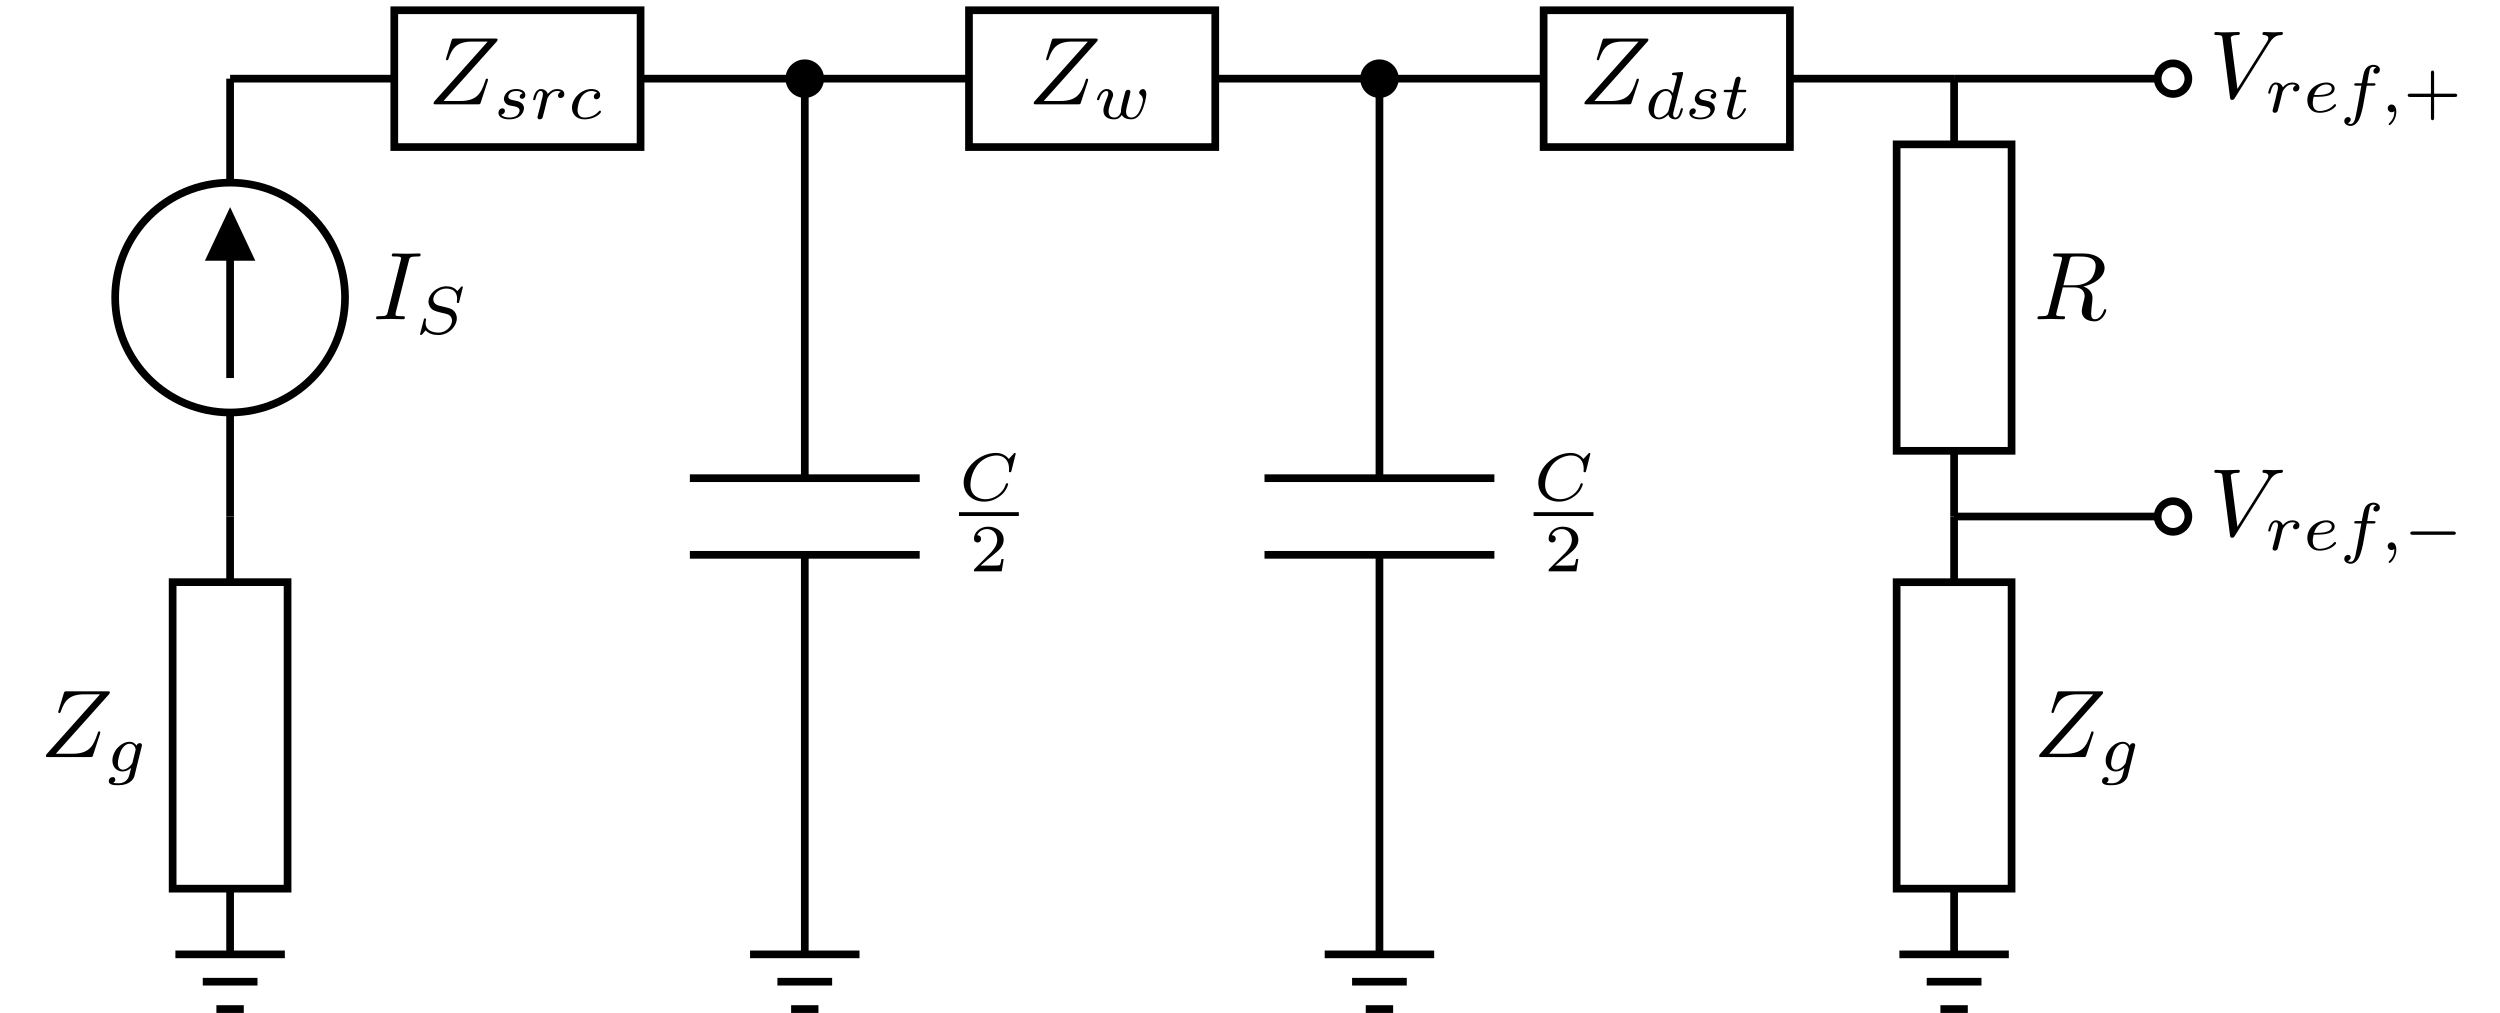
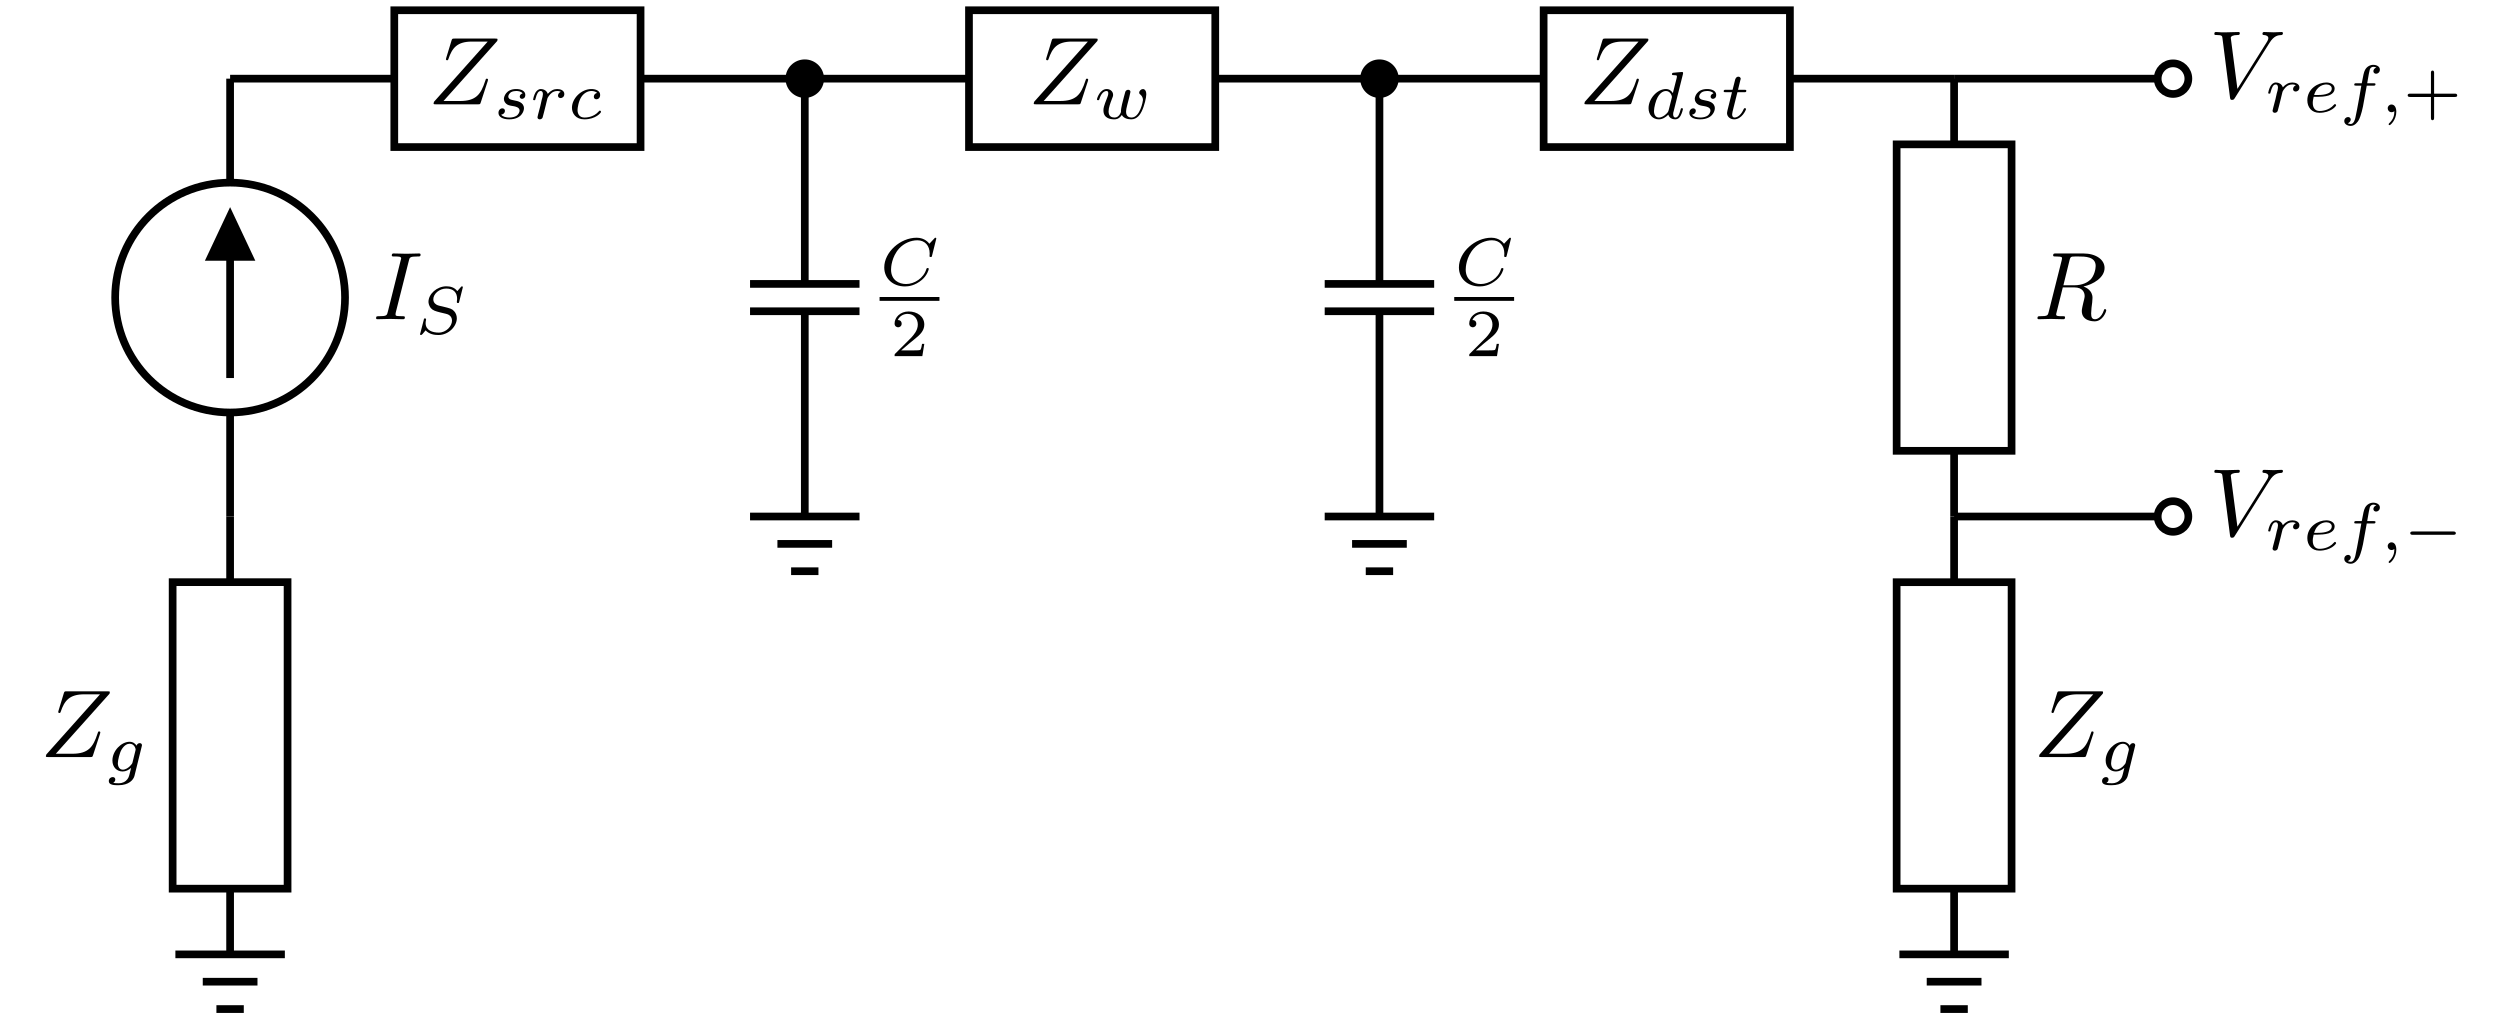
<svg xmlns="http://www.w3.org/2000/svg" xmlns:xlink="http://www.w3.org/1999/xlink" width="258.97pt" height="104.927pt" viewBox="0 0 258.97 104.927">
  <defs>
    <g>
      <g id="glyph-0-0">
        <path d="M 7.172 -6.562 C 7.188 -6.609 7.203 -6.656 7.203 -6.719 C 7.203 -6.812 7.156 -6.812 6.953 -6.812 L 2.75 -6.812 C 2.516 -6.812 2.5 -6.797 2.438 -6.609 L 1.891 -4.812 C 1.875 -4.766 1.859 -4.688 1.859 -4.672 C 1.859 -4.672 1.859 -4.562 1.984 -4.562 C 2.078 -4.562 2.094 -4.641 2.109 -4.672 C 2.5 -5.844 3.016 -6.5 4.562 -6.5 L 6.188 -6.5 L 0.625 -0.266 C 0.625 -0.266 0.578 -0.125 0.578 -0.094 C 0.578 0 0.641 0 0.828 0 L 5.156 0 C 5.406 0 5.406 -0.016 5.469 -0.203 L 6.188 -2.406 C 6.188 -2.438 6.219 -2.516 6.219 -2.547 C 6.219 -2.609 6.188 -2.656 6.094 -2.656 C 6 -2.656 5.984 -2.625 5.922 -2.406 C 5.484 -1.062 5 -0.344 3.312 -0.344 L 1.609 -0.344 Z M 7.172 -6.562 " />
      </g>
      <g id="glyph-0-1">
        <path d="M 3.734 -6.047 C 3.812 -6.406 3.844 -6.5 4.641 -6.5 C 4.875 -6.5 4.953 -6.5 4.953 -6.688 C 4.953 -6.812 4.844 -6.812 4.812 -6.812 C 4.516 -6.812 3.781 -6.781 3.484 -6.781 C 3.188 -6.781 2.469 -6.812 2.156 -6.812 C 2.094 -6.812 1.969 -6.812 1.969 -6.609 C 1.969 -6.5 2.047 -6.5 2.25 -6.5 C 2.656 -6.5 2.938 -6.5 2.938 -6.312 C 2.938 -6.266 2.938 -6.234 2.906 -6.156 L 1.562 -0.781 C 1.469 -0.406 1.453 -0.312 0.656 -0.312 C 0.422 -0.312 0.344 -0.312 0.344 -0.109 C 0.344 0 0.453 0 0.484 0 C 0.781 0 1.5 -0.031 1.797 -0.031 C 2.094 -0.031 2.828 0 3.125 0 C 3.203 0 3.328 0 3.328 -0.188 C 3.328 -0.312 3.25 -0.312 3.031 -0.312 C 2.844 -0.312 2.797 -0.312 2.609 -0.328 C 2.391 -0.344 2.359 -0.391 2.359 -0.5 C 2.359 -0.578 2.375 -0.656 2.391 -0.734 Z M 3.734 -6.047 " />
      </g>
      <g id="glyph-0-2">
        <path d="M 6.266 -5.672 C 6.75 -6.453 7.172 -6.484 7.531 -6.5 C 7.656 -6.516 7.672 -6.672 7.672 -6.688 C 7.672 -6.766 7.609 -6.812 7.531 -6.812 C 7.281 -6.812 6.984 -6.781 6.719 -6.781 C 6.391 -6.781 6.047 -6.812 5.734 -6.812 C 5.672 -6.812 5.547 -6.812 5.547 -6.625 C 5.547 -6.516 5.625 -6.5 5.703 -6.5 C 5.969 -6.484 6.156 -6.375 6.156 -6.172 C 6.156 -6.016 6.016 -5.797 6.016 -5.797 L 2.953 -0.922 L 2.266 -6.203 C 2.266 -6.375 2.5 -6.5 2.953 -6.5 C 3.094 -6.5 3.203 -6.5 3.203 -6.703 C 3.203 -6.781 3.125 -6.812 3.078 -6.812 C 2.672 -6.812 2.25 -6.781 1.828 -6.781 C 1.656 -6.781 1.469 -6.781 1.281 -6.781 C 1.109 -6.781 0.922 -6.812 0.75 -6.812 C 0.672 -6.812 0.562 -6.812 0.562 -6.625 C 0.562 -6.5 0.641 -6.5 0.812 -6.5 C 1.359 -6.5 1.375 -6.406 1.406 -6.156 L 2.188 -0.016 C 2.219 0.188 2.266 0.219 2.391 0.219 C 2.547 0.219 2.594 0.172 2.672 0.047 Z M 6.266 -5.672 " />
      </g>
      <g id="glyph-0-3">
        <path d="M 3.734 -6.125 C 3.797 -6.359 3.828 -6.453 4.016 -6.484 C 4.109 -6.5 4.422 -6.5 4.625 -6.5 C 5.328 -6.5 6.438 -6.5 6.438 -5.516 C 6.438 -5.172 6.281 -4.484 5.891 -4.094 C 5.625 -3.844 5.109 -3.516 4.203 -3.516 L 3.094 -3.516 Z M 5.172 -3.391 C 6.188 -3.609 7.359 -4.312 7.359 -5.312 C 7.359 -6.172 6.469 -6.812 5.156 -6.812 L 2.328 -6.812 C 2.125 -6.812 2.031 -6.812 2.031 -6.609 C 2.031 -6.5 2.125 -6.5 2.312 -6.5 C 2.328 -6.5 2.516 -6.5 2.688 -6.484 C 2.875 -6.453 2.953 -6.453 2.953 -6.312 C 2.953 -6.281 2.953 -6.25 2.922 -6.125 L 1.578 -0.781 C 1.484 -0.391 1.469 -0.312 0.672 -0.312 C 0.5 -0.312 0.406 -0.312 0.406 -0.109 C 0.406 0 0.531 0 0.547 0 C 0.828 0 1.531 -0.031 1.797 -0.031 C 2.078 -0.031 2.797 0 3.078 0 C 3.156 0 3.266 0 3.266 -0.203 C 3.266 -0.312 3.188 -0.312 2.984 -0.312 C 2.625 -0.312 2.344 -0.312 2.344 -0.484 C 2.344 -0.547 2.359 -0.594 2.375 -0.656 L 3.031 -3.297 L 4.219 -3.297 C 5.125 -3.297 5.297 -2.734 5.297 -2.391 C 5.297 -2.25 5.219 -1.938 5.156 -1.703 C 5.094 -1.422 5 -1.062 5 -0.859 C 5 0.219 6.203 0.219 6.328 0.219 C 7.172 0.219 7.531 -0.781 7.531 -0.922 C 7.531 -1.047 7.422 -1.047 7.406 -1.047 C 7.312 -1.047 7.297 -0.984 7.281 -0.906 C 7.031 -0.172 6.594 0 6.375 0 C 6.047 0 5.969 -0.219 5.969 -0.609 C 5.969 -0.922 6.031 -1.422 6.078 -1.75 C 6.094 -1.891 6.109 -2.078 6.109 -2.219 C 6.109 -2.984 5.438 -3.297 5.172 -3.391 Z M 5.172 -3.391 " />
      </g>
      <g id="glyph-1-0">
        <path d="M 3.703 -2.578 C 3.734 -2.672 3.734 -2.703 3.734 -2.719 C 3.734 -2.875 3.609 -2.938 3.5 -2.938 C 3.344 -2.938 3.203 -2.812 3.172 -2.672 C 3.062 -2.859 2.828 -3.078 2.453 -3.078 C 1.594 -3.078 0.672 -2.141 0.672 -1.141 C 0.672 -0.422 1.156 0 1.734 0 C 2.062 0 2.359 -0.156 2.609 -0.375 L 2.453 0.25 C 2.375 0.547 2.328 0.734 2.062 0.969 C 1.75 1.219 1.453 1.219 1.281 1.219 C 0.969 1.219 0.875 1.203 0.75 1.172 C 0.922 1.094 0.969 0.922 0.969 0.828 C 0.969 0.656 0.844 0.578 0.703 0.578 C 0.5 0.578 0.297 0.734 0.297 1 C 0.297 1.422 0.906 1.422 1.297 1.422 C 2.391 1.422 2.844 0.859 2.953 0.469 Z M 2.75 -0.922 C 2.719 -0.828 2.719 -0.812 2.594 -0.672 C 2.359 -0.375 2.016 -0.188 1.75 -0.188 C 1.406 -0.188 1.234 -0.5 1.234 -0.859 C 1.234 -1.156 1.422 -1.938 1.609 -2.25 C 1.891 -2.734 2.219 -2.875 2.453 -2.875 C 2.953 -2.875 3.078 -2.359 3.078 -2.281 C 3.078 -2.266 3.078 -2.266 3.062 -2.188 Z M 2.75 -0.922 " />
      </g>
      <g id="glyph-1-1">
        <path d="M 4.953 -4.812 C 4.953 -4.844 4.922 -4.906 4.859 -4.906 C 4.812 -4.906 4.812 -4.891 4.719 -4.797 L 4.375 -4.406 C 4.109 -4.781 3.672 -4.906 3.25 -4.906 C 2.266 -4.906 1.391 -4.109 1.391 -3.297 C 1.391 -3.203 1.422 -2.922 1.625 -2.656 C 1.859 -2.391 2.125 -2.328 2.594 -2.203 C 2.734 -2.172 3.078 -2.094 3.188 -2.062 C 3.406 -2.016 3.828 -1.859 3.828 -1.344 C 3.828 -0.781 3.234 -0.109 2.453 -0.109 C 1.828 -0.109 1.094 -0.328 1.094 -1.094 C 1.094 -1.172 1.109 -1.328 1.141 -1.453 C 1.141 -1.484 1.141 -1.484 1.141 -1.484 C 1.141 -1.578 1.062 -1.578 1.031 -1.578 C 0.938 -1.578 0.922 -1.562 0.906 -1.438 L 0.547 -0.047 C 0.531 -0.016 0.516 0.016 0.516 0.062 C 0.516 0.094 0.547 0.141 0.625 0.141 C 0.656 0.141 0.672 0.125 0.766 0.047 C 0.844 -0.047 1.016 -0.266 1.094 -0.344 C 1.469 0.062 2 0.141 2.422 0.141 C 3.484 0.141 4.328 -0.766 4.328 -1.594 C 4.328 -1.891 4.203 -2.172 4.047 -2.328 C 3.812 -2.578 3.703 -2.609 2.797 -2.828 C 2.656 -2.859 2.422 -2.906 2.359 -2.938 C 2.188 -3 1.891 -3.172 1.891 -3.562 C 1.891 -4.125 2.516 -4.672 3.234 -4.672 C 4 -4.672 4.359 -4.25 4.359 -3.594 C 4.359 -3.5 4.328 -3.344 4.328 -3.281 C 4.328 -3.172 4.406 -3.172 4.453 -3.172 C 4.547 -3.172 4.562 -3.219 4.578 -3.328 Z M 4.953 -4.812 " />
      </g>
      <g id="glyph-1-2">
        <path d="M 3 -2.625 C 2.828 -2.578 2.703 -2.438 2.703 -2.297 C 2.703 -2.125 2.844 -2.062 2.938 -2.062 C 3.016 -2.062 3.281 -2.109 3.281 -2.469 C 3.281 -2.922 2.781 -3.078 2.344 -3.078 C 1.266 -3.078 1.062 -2.266 1.062 -2.062 C 1.062 -1.797 1.219 -1.625 1.312 -1.547 C 1.484 -1.406 1.609 -1.375 2.094 -1.297 C 2.25 -1.266 2.688 -1.188 2.688 -0.844 C 2.688 -0.719 2.609 -0.453 2.328 -0.281 C 2.047 -0.125 1.703 -0.125 1.625 -0.125 C 1.344 -0.125 0.953 -0.188 0.781 -0.422 C 1.016 -0.453 1.172 -0.625 1.172 -0.812 C 1.172 -0.984 1.047 -1.078 0.906 -1.078 C 0.703 -1.078 0.5 -0.906 0.5 -0.609 C 0.5 -0.188 0.938 0.062 1.609 0.062 C 2.906 0.062 3.141 -0.812 3.141 -1.078 C 3.141 -1.719 2.438 -1.844 2.172 -1.891 C 2.109 -1.906 1.938 -1.938 1.891 -1.953 C 1.641 -2 1.516 -2.141 1.516 -2.297 C 1.516 -2.453 1.641 -2.641 1.797 -2.75 C 1.984 -2.859 2.219 -2.875 2.344 -2.875 C 2.484 -2.875 2.844 -2.859 3 -2.625 Z M 3 -2.625 " />
      </g>
      <g id="glyph-1-3">
        <path d="M 1.641 -1.406 C 1.641 -1.453 1.812 -2.078 1.812 -2.109 C 1.828 -2.172 2.031 -2.516 2.266 -2.688 C 2.328 -2.734 2.516 -2.875 2.828 -2.875 C 2.891 -2.875 3.062 -2.875 3.203 -2.781 C 2.984 -2.719 2.906 -2.516 2.906 -2.391 C 2.906 -2.25 3.016 -2.141 3.172 -2.141 C 3.344 -2.141 3.562 -2.266 3.562 -2.562 C 3.562 -2.922 3.188 -3.078 2.828 -3.078 C 2.469 -3.078 2.156 -2.922 1.844 -2.578 C 1.719 -3 1.297 -3.078 1.125 -3.078 C 0.875 -3.078 0.703 -2.906 0.578 -2.719 C 0.422 -2.453 0.328 -2.047 0.328 -2 C 0.328 -1.922 0.422 -1.922 0.453 -1.922 C 0.547 -1.922 0.547 -1.938 0.594 -2.125 C 0.703 -2.547 0.844 -2.875 1.109 -2.875 C 1.297 -2.875 1.344 -2.719 1.344 -2.531 C 1.344 -2.406 1.281 -2.141 1.219 -1.953 C 1.172 -1.766 1.109 -1.484 1.078 -1.328 L 0.844 -0.438 C 0.828 -0.344 0.781 -0.172 0.781 -0.156 C 0.781 0 0.906 0.062 1.016 0.062 C 1.125 0.062 1.266 0 1.312 -0.125 C 1.328 -0.172 1.406 -0.484 1.453 -0.656 Z M 1.641 -1.406 " />
      </g>
      <g id="glyph-1-4">
        <path d="M 3.047 -2.672 C 2.797 -2.625 2.703 -2.438 2.703 -2.281 C 2.703 -2.094 2.844 -2.016 2.969 -2.016 C 3.125 -2.016 3.359 -2.125 3.359 -2.469 C 3.359 -2.938 2.828 -3.078 2.453 -3.078 C 1.406 -3.078 0.438 -2.109 0.438 -1.141 C 0.438 -0.547 0.844 0.062 1.719 0.062 C 2.906 0.062 3.453 -0.625 3.453 -0.719 C 3.453 -0.766 3.391 -0.844 3.328 -0.844 C 3.297 -0.844 3.281 -0.828 3.219 -0.766 C 2.672 -0.125 1.859 -0.125 1.734 -0.125 C 1.234 -0.125 1.016 -0.469 1.016 -0.906 C 1.016 -1.094 1.109 -1.859 1.469 -2.344 C 1.734 -2.688 2.094 -2.875 2.453 -2.875 C 2.547 -2.875 2.875 -2.859 3.047 -2.672 Z M 3.047 -2.672 " />
      </g>
      <g id="glyph-1-5">
        <path d="M 5.875 -4.812 C 5.875 -4.844 5.859 -4.906 5.781 -4.906 C 5.734 -4.906 5.719 -4.891 5.656 -4.812 L 5.156 -4.281 C 5.094 -4.359 4.703 -4.906 3.844 -4.906 C 2.141 -4.906 0.484 -3.406 0.484 -1.828 C 0.484 -0.688 1.375 0.141 2.625 0.141 C 3 0.141 3.672 0.062 4.391 -0.547 C 4.938 -1.016 5.094 -1.609 5.094 -1.672 C 5.094 -1.766 5.016 -1.766 4.969 -1.766 C 4.891 -1.766 4.875 -1.734 4.844 -1.656 C 4.562 -0.703 3.594 -0.109 2.75 -0.109 C 2 -0.109 1.188 -0.516 1.188 -1.609 C 1.188 -1.812 1.234 -2.906 2.031 -3.797 C 2.516 -4.328 3.25 -4.641 3.906 -4.641 C 4.719 -4.641 5.188 -4.062 5.188 -3.281 C 5.188 -3.094 5.172 -3.031 5.172 -3 C 5.172 -2.906 5.266 -2.906 5.297 -2.906 C 5.406 -2.906 5.406 -2.922 5.438 -3.062 Z M 5.875 -4.812 " />
      </g>
      <g id="glyph-1-6">
        <path d="M 3.672 -2.219 C 3.719 -2.406 3.797 -2.75 3.797 -2.781 C 3.797 -2.922 3.688 -3 3.562 -3 C 3.438 -3 3.312 -2.922 3.266 -2.797 C 3.25 -2.75 3.172 -2.453 3.125 -2.281 C 3.031 -1.875 3.031 -1.875 2.922 -1.484 C 2.844 -1.094 2.828 -1.031 2.812 -0.844 C 2.844 -0.703 2.781 -0.562 2.625 -0.359 C 2.531 -0.25 2.391 -0.125 2.156 -0.125 C 1.875 -0.125 1.531 -0.219 1.531 -0.766 C 1.531 -1.125 1.719 -1.641 1.859 -2 C 1.984 -2.297 2 -2.359 2 -2.484 C 2 -2.812 1.719 -3.078 1.344 -3.078 C 0.641 -3.078 0.328 -2.125 0.328 -2 C 0.328 -1.922 0.422 -1.922 0.453 -1.922 C 0.547 -1.922 0.547 -1.953 0.578 -2.031 C 0.75 -2.609 1.047 -2.875 1.328 -2.875 C 1.438 -2.875 1.5 -2.797 1.5 -2.641 C 1.5 -2.469 1.438 -2.328 1.406 -2.234 C 1 -1.219 1 -1.078 1 -0.859 C 1 -0.031 1.75 0.062 2.125 0.062 C 2.266 0.062 2.594 0.062 2.906 -0.391 C 3.078 -0.078 3.453 0.062 3.875 0.062 C 4.5 0.062 4.812 -0.469 4.953 -0.75 C 5.25 -1.344 5.438 -2.203 5.438 -2.531 C 5.438 -3.047 5.141 -3.078 5.094 -3.078 C 4.906 -3.078 4.703 -2.891 4.703 -2.703 C 4.703 -2.594 4.781 -2.531 4.828 -2.5 C 5 -2.359 5.094 -2.156 5.094 -1.938 C 5.094 -1.844 4.797 -0.125 3.906 -0.125 C 3.344 -0.125 3.344 -0.625 3.344 -0.75 C 3.344 -0.938 3.375 -1.047 3.469 -1.438 Z M 3.672 -2.219 " />
      </g>
      <g id="glyph-1-7">
        <path d="M 3.984 -4.625 C 3.984 -4.641 4 -4.734 4 -4.734 C 4 -4.781 3.984 -4.844 3.891 -4.844 C 3.75 -4.844 3.172 -4.781 3 -4.766 C 2.953 -4.766 2.844 -4.75 2.844 -4.609 C 2.844 -4.516 2.953 -4.516 3.031 -4.516 C 3.359 -4.516 3.359 -4.453 3.359 -4.406 C 3.359 -4.359 3.359 -4.312 3.344 -4.25 L 2.938 -2.656 C 2.797 -2.891 2.562 -3.078 2.219 -3.078 C 1.328 -3.078 0.422 -2.094 0.422 -1.094 C 0.422 -0.406 0.875 0.062 1.484 0.062 C 1.859 0.062 2.188 -0.141 2.469 -0.422 C 2.594 0 3 0.062 3.188 0.062 C 3.438 0.062 3.609 -0.078 3.734 -0.297 C 3.891 -0.578 3.984 -0.969 3.984 -1 C 3.984 -1.094 3.891 -1.094 3.875 -1.094 C 3.766 -1.094 3.766 -1.062 3.719 -0.875 C 3.625 -0.531 3.5 -0.125 3.203 -0.125 C 3.031 -0.125 2.969 -0.281 2.969 -0.469 C 2.969 -0.594 2.984 -0.656 3.016 -0.75 Z M 2.5 -0.875 C 2.453 -0.672 2.297 -0.531 2.141 -0.406 C 2.078 -0.344 1.797 -0.125 1.5 -0.125 C 1.234 -0.125 0.984 -0.312 0.984 -0.797 C 0.984 -1.172 1.188 -1.938 1.359 -2.219 C 1.672 -2.781 2.031 -2.875 2.219 -2.875 C 2.703 -2.875 2.844 -2.344 2.844 -2.266 C 2.844 -2.25 2.828 -2.188 2.828 -2.172 Z M 2.5 -0.875 " />
      </g>
      <g id="glyph-1-8">
        <path d="M 1.719 -2.75 L 2.422 -2.75 C 2.562 -2.75 2.641 -2.75 2.641 -2.906 C 2.641 -3 2.562 -3 2.438 -3 L 1.781 -3 L 2.031 -4.031 C 2.047 -4.062 2.062 -4.109 2.062 -4.125 C 2.062 -4.266 1.953 -4.359 1.812 -4.359 C 1.641 -4.359 1.547 -4.234 1.484 -4.062 C 1.438 -3.875 1.531 -4.219 1.219 -3 L 0.516 -3 C 0.391 -3 0.297 -3 0.297 -2.844 C 0.297 -2.75 0.375 -2.75 0.5 -2.75 L 1.156 -2.75 L 0.75 -1.109 C 0.703 -0.938 0.641 -0.688 0.641 -0.594 C 0.641 -0.188 1 0.062 1.391 0.062 C 2.172 0.062 2.609 -0.906 2.609 -1 C 2.609 -1.094 2.516 -1.094 2.5 -1.094 C 2.406 -1.094 2.406 -1.078 2.344 -0.953 C 2.156 -0.516 1.797 -0.125 1.422 -0.125 C 1.266 -0.125 1.172 -0.219 1.172 -0.469 C 1.172 -0.531 1.203 -0.688 1.219 -0.75 Z M 1.719 -2.75 " />
      </g>
      <g id="glyph-1-9">
        <path d="M 1.562 -1.594 C 1.75 -1.594 2.312 -1.609 2.688 -1.734 C 3.203 -1.922 3.297 -2.25 3.297 -2.453 C 3.297 -2.844 2.906 -3.078 2.438 -3.078 C 1.594 -3.078 0.469 -2.438 0.469 -1.234 C 0.469 -0.531 0.906 0.062 1.719 0.062 C 2.906 0.062 3.453 -0.625 3.453 -0.719 C 3.453 -0.766 3.391 -0.844 3.328 -0.844 C 3.297 -0.844 3.281 -0.828 3.219 -0.766 C 2.672 -0.125 1.859 -0.125 1.734 -0.125 C 1.312 -0.125 1.031 -0.406 1.031 -0.969 C 1.031 -1.062 1.031 -1.203 1.125 -1.594 Z M 1.172 -1.781 C 1.469 -2.797 2.234 -2.875 2.438 -2.875 C 2.734 -2.875 3 -2.719 3 -2.453 C 3 -1.781 1.812 -1.781 1.516 -1.781 Z M 1.172 -1.781 " />
      </g>
      <g id="glyph-1-10">
        <path d="M 2.844 -2.75 L 3.516 -2.75 C 3.656 -2.75 3.75 -2.75 3.75 -2.906 C 3.75 -3 3.656 -3 3.531 -3 L 2.891 -3 C 3.047 -3.891 3.094 -4.203 3.156 -4.406 C 3.188 -4.562 3.344 -4.703 3.516 -4.703 C 3.516 -4.703 3.703 -4.703 3.844 -4.625 C 3.547 -4.531 3.531 -4.281 3.531 -4.25 C 3.531 -4.094 3.656 -3.984 3.812 -3.984 C 4 -3.984 4.203 -4.141 4.203 -4.406 C 4.203 -4.734 3.875 -4.906 3.516 -4.906 C 3.203 -4.906 2.859 -4.734 2.672 -4.391 C 2.531 -4.125 2.484 -3.812 2.328 -3 L 1.781 -3 C 1.641 -3 1.547 -3 1.547 -2.844 C 1.547 -2.75 1.641 -2.75 1.766 -2.75 L 2.281 -2.75 C 2.281 -2.703 1.844 -0.203 1.672 0.547 C 1.641 0.703 1.516 1.219 1.188 1.219 C 1.172 1.219 1.016 1.219 0.875 1.141 C 1.156 1.047 1.188 0.797 1.188 0.766 C 1.188 0.609 1.062 0.5 0.906 0.5 C 0.719 0.5 0.516 0.656 0.516 0.922 C 0.516 1.234 0.844 1.422 1.188 1.422 C 1.625 1.422 1.938 0.969 2.016 0.812 C 2.266 0.344 2.438 -0.516 2.453 -0.594 Z M 2.844 -2.75 " />
      </g>
      <g id="glyph-1-11">
        <path d="M 1.469 -0.109 C 1.469 0.266 1.406 0.719 0.922 1.156 C 0.906 1.188 0.875 1.219 0.875 1.25 C 0.875 1.297 0.938 1.344 0.969 1.344 C 1.078 1.344 1.672 0.781 1.672 -0.047 C 1.672 -0.469 1.5 -0.797 1.172 -0.797 C 0.953 -0.797 0.781 -0.625 0.781 -0.406 C 0.781 -0.188 0.938 0 1.188 0 C 1.359 0 1.469 -0.109 1.469 -0.109 Z M 1.469 -0.109 " />
      </g>
      <g id="glyph-2-0">
        <path d="M 3.516 -1.266 L 3.281 -1.266 C 3.266 -1.109 3.188 -0.703 3.094 -0.641 C 3.047 -0.594 2.516 -0.594 2.406 -0.594 L 1.125 -0.594 C 1.859 -1.234 2.109 -1.438 2.516 -1.766 C 3.031 -2.172 3.516 -2.609 3.516 -3.266 C 3.516 -4.109 2.781 -4.625 1.891 -4.625 C 1.031 -4.625 0.438 -4.016 0.438 -3.375 C 0.438 -3.031 0.734 -2.984 0.812 -2.984 C 0.969 -2.984 1.172 -3.109 1.172 -3.359 C 1.172 -3.484 1.125 -3.734 0.766 -3.734 C 0.984 -4.219 1.453 -4.375 1.781 -4.375 C 2.484 -4.375 2.844 -3.828 2.844 -3.266 C 2.844 -2.656 2.406 -2.188 2.188 -1.938 L 0.516 -0.266 C 0.438 -0.203 0.438 -0.188 0.438 0 L 3.312 0 Z M 3.516 -1.266 " />
      </g>
      <g id="glyph-2-1">
        <path d="M 3.219 -1.578 L 5.359 -1.578 C 5.453 -1.578 5.609 -1.578 5.609 -1.734 C 5.609 -1.922 5.453 -1.922 5.359 -1.922 L 3.219 -1.922 L 3.219 -4.062 C 3.219 -4.141 3.219 -4.312 3.062 -4.312 C 2.891 -4.312 2.891 -4.156 2.891 -4.062 L 2.891 -1.922 L 0.75 -1.922 C 0.656 -1.922 0.484 -1.922 0.484 -1.75 C 0.484 -1.578 0.641 -1.578 0.75 -1.578 L 2.891 -1.578 L 2.891 0.562 C 2.891 0.656 2.891 0.828 3.047 0.828 C 3.219 0.828 3.219 0.656 3.219 0.562 Z M 3.219 -1.578 " />
      </g>
      <g id="glyph-3-0">
        <path d="M 5.188 -1.578 C 5.297 -1.578 5.469 -1.578 5.469 -1.734 C 5.469 -1.922 5.297 -1.922 5.188 -1.922 L 1.031 -1.922 C 0.922 -1.922 0.75 -1.922 0.75 -1.75 C 0.75 -1.578 0.906 -1.578 1.031 -1.578 Z M 5.188 -1.578 " />
      </g>
    </g>
    <clipPath id="clip-0">
      <path clip-rule="nonzero" d="M 17 98 L 30 98 L 30 104.926 L 17 104.926 Z M 17 98 " />
    </clipPath>
    <clipPath id="clip-1">
-       <path clip-rule="nonzero" d="M 77 98 L 90 98 L 90 104.926 L 77 104.926 Z M 77 98 " />
-     </clipPath>
-     <clipPath id="clip-2">
-       <path clip-rule="nonzero" d="M 136 98 L 149 98 L 149 104.926 L 136 104.926 Z M 136 98 " />
-     </clipPath>
-     <clipPath id="clip-3">
      <path clip-rule="nonzero" d="M 196 98 L 209 98 L 209 104.926 L 196 104.926 Z M 196 98 " />
    </clipPath>
  </defs>
  <g clip-path="url(#clip-0)">
    <path fill="none" stroke-width="0.797" stroke-linecap="butt" stroke-linejoin="miter" stroke="rgb(0%, 0%, 0%)" stroke-opacity="1" stroke-miterlimit="10" d="M -5.669 -0.001 L -0.001 -0.001 M -0.001 -0.001 L 5.671 -0.001 M -2.833 -2.833 L -0.001 -2.833 M -0.001 -2.833 L 2.835 -2.833 M -1.419 -5.669 L -0.001 -5.669 M -0.001 -5.669 L 1.417 -5.669 " transform="matrix(1, 0, 0, -1, 23.837, 98.858)" />
  </g>
  <path fill="none" stroke-width="0.797" stroke-linecap="butt" stroke-linejoin="miter" stroke="rgb(0%, 0%, 0%)" stroke-opacity="1" stroke-miterlimit="10" d="M -0.001 -0.001 L -0.001 6.803 M -0.001 38.553 L -0.001 45.354 " transform="matrix(1, 0, 0, -1, 23.837, 98.858)" />
  <path fill="none" stroke-width="0.797" stroke-linecap="butt" stroke-linejoin="miter" stroke="rgb(0%, 0%, 0%)" stroke-opacity="1" stroke-miterlimit="10" d="M 5.952 38.553 L 5.952 6.803 L -5.954 6.803 L -5.954 38.553 Z M 5.952 38.553 " transform="matrix(1, 0, 0, -1, 23.837, 98.858)" />
  <g fill="rgb(0%, 0%, 0%)" fill-opacity="1">
    <use xlink:href="#glyph-0-0" x="4.172" y="78.423" />
  </g>
  <g fill="rgb(0%, 0%, 0%)" fill-opacity="1">
    <use xlink:href="#glyph-1-0" x="10.973" y="79.917" />
  </g>
  <path fill="none" stroke-width="0.797" stroke-linecap="butt" stroke-linejoin="miter" stroke="rgb(0%, 0%, 0%)" stroke-opacity="1" stroke-miterlimit="10" d="M -0.001 45.354 L -0.001 56.128 M -0.001 79.94 L -0.001 90.71 " transform="matrix(1, 0, 0, -1, 23.837, 98.858)" />
  <path fill="none" stroke-width="0.797" stroke-linecap="butt" stroke-linejoin="miter" stroke="rgb(0%, 0%, 0%)" stroke-opacity="1" stroke-miterlimit="10" d="M -11.907 68.034 C -11.907 61.456 -6.575 56.128 -0.001 56.128 C 6.577 56.128 11.905 61.456 11.905 68.034 C 11.905 74.608 6.577 79.94 -0.001 79.94 C -6.575 79.94 -11.907 74.608 -11.907 68.034 Z M -11.907 68.034 " transform="matrix(1, 0, 0, -1, 23.837, 98.858)" />
  <path fill="none" stroke-width="0.797" stroke-linecap="butt" stroke-linejoin="miter" stroke="rgb(0%, 0%, 0%)" stroke-opacity="1" stroke-miterlimit="10" d="M -0.001 59.698 L -0.001 76.366 " transform="matrix(1, 0, 0, -1, 23.837, 98.858)" />
  <path fill-rule="nonzero" fill="rgb(0%, 0%, 0%)" fill-opacity="1" stroke-width="0.797" stroke-linecap="butt" stroke-linejoin="miter" stroke="rgb(0%, 0%, 0%)" stroke-opacity="1" stroke-miterlimit="10" d="M -0.001 72.249 L 1.983 72.249 L -0.001 76.467 L -1.985 72.249 Z M -0.001 72.249 " transform="matrix(1, 0, 0, -1, 23.837, 98.858)" />
  <g fill="rgb(0%, 0%, 0%)" fill-opacity="1">
    <use xlink:href="#glyph-0-1" x="38.614" y="33.068" />
  </g>
  <g fill="rgb(0%, 0%, 0%)" fill-opacity="1">
    <use xlink:href="#glyph-1-1" x="42.994" y="34.563" />
  </g>
  <path fill="none" stroke-width="0.797" stroke-linecap="butt" stroke-linejoin="miter" stroke="rgb(0%, 0%, 0%)" stroke-opacity="1" stroke-miterlimit="10" d="M -0.001 90.71 L 17.007 90.71 L 17.007 97.796 L 42.518 97.796 L 42.518 83.624 L 17.007 83.624 L 17.007 90.71 M 42.518 90.71 L 59.53 90.71 " transform="matrix(1, 0, 0, -1, 23.837, 98.858)" />
  <g fill="rgb(0%, 0%, 0%)" fill-opacity="1">
    <use xlink:href="#glyph-0-0" x="44.334" y="10.807" />
  </g>
  <g fill="rgb(0%, 0%, 0%)" fill-opacity="1">
    <use xlink:href="#glyph-1-2" x="51.135" y="12.301" />
    <use xlink:href="#glyph-1-3" x="54.895" y="12.301" />
  </g>
  <g fill="rgb(0%, 0%, 0%)" fill-opacity="1">
    <use xlink:href="#glyph-1-4" x="58.81" y="12.301" />
  </g>
  <path fill-rule="nonzero" fill="rgb(0%, 0%, 0%)" fill-opacity="1" d="M 85.359 8.148 C 85.359 7.047 84.465 6.156 83.367 6.156 C 82.266 6.156 81.371 7.047 81.371 8.148 C 81.371 9.25 82.266 10.141 83.367 10.141 C 84.465 10.141 85.359 9.25 85.359 8.148 Z M 85.359 8.148 " />
-   <path fill="none" stroke-width="0.797" stroke-linecap="butt" stroke-linejoin="miter" stroke="rgb(0%, 0%, 0%)" stroke-opacity="1" stroke-miterlimit="10" d="M 59.53 90.71 L 59.53 49.323 M 59.53 41.385 L 59.53 -0.001 " transform="matrix(1, 0, 0, -1, 23.837, 98.858)" />
-   <path fill="none" stroke-width="0.797" stroke-linecap="butt" stroke-linejoin="miter" stroke="rgb(0%, 0%, 0%)" stroke-opacity="1" stroke-miterlimit="10" d="M 71.433 49.323 L 47.624 49.323 M 71.433 41.385 L 47.624 41.385 " transform="matrix(1, 0, 0, -1, 23.837, 98.858)" />
+   <path fill="none" stroke-width="0.797" stroke-linecap="butt" stroke-linejoin="miter" stroke="rgb(0%, 0%, 0%)" stroke-opacity="1" stroke-miterlimit="10" d="M 59.53 45.354 L 59.53 55.983 M 59.53 55.983 L 59.53 66.616 M 53.858 66.616 L 59.53 66.616 M 59.53 66.616 L 65.198 66.616 M 53.858 69.448 L 59.53 69.448 M 59.53 69.448 L 65.198 69.448 M 59.53 69.448 L 59.53 80.081 M 59.53 80.081 L 59.53 90.71 " transform="matrix(1, 0, 0, -1, 23.837, 98.858)" />
  <g fill="rgb(0%, 0%, 0%)" fill-opacity="1">
-     <use xlink:href="#glyph-1-5" x="99.338" y="51.823" />
+     <use xlink:href="#glyph-1-5" x="91.114" y="29.531" />
  </g>
-   <path fill="none" stroke-width="0.398" stroke-linecap="butt" stroke-linejoin="miter" stroke="rgb(0%, 0%, 0%)" stroke-opacity="1" stroke-miterlimit="10" d="M 0.002 0.001 L 6.201 0.001 " transform="matrix(1, 0, 0, -1, 99.338, 53.255)" />
+   <path fill="none" stroke-width="0.398" stroke-linecap="butt" stroke-linejoin="miter" stroke="rgb(0%, 0%, 0%)" stroke-opacity="1" stroke-miterlimit="10" d="M -0.001 -0.002 L 6.202 -0.002 " transform="matrix(1, 0, 0, -1, 91.114, 30.963)" />
  <g fill="rgb(0%, 0%, 0%)" fill-opacity="1">
-     <use xlink:href="#glyph-2-0" x="100.453" y="59.181" />
+     <use xlink:href="#glyph-2-0" x="92.23" y="36.889" />
  </g>
-   <g clip-path="url(#clip-1)">
-     <path fill="none" stroke-width="0.797" stroke-linecap="butt" stroke-linejoin="miter" stroke="rgb(0%, 0%, 0%)" stroke-opacity="1" stroke-miterlimit="10" d="M 53.858 -0.001 L 59.53 -0.001 M 59.53 -0.001 L 65.198 -0.001 M 56.694 -2.833 L 59.526 -2.833 M 59.526 -2.833 L 62.362 -2.833 M 58.112 -5.669 L 59.53 -5.669 M 59.53 -5.669 L 60.944 -5.669 " transform="matrix(1, 0, 0, -1, 23.837, 98.858)" />
-   </g>
+   <path fill="none" stroke-width="0.797" stroke-linecap="butt" stroke-linejoin="miter" stroke="rgb(0%, 0%, 0%)" stroke-opacity="1" stroke-miterlimit="10" d="M 53.858 45.354 L 59.53 45.354 M 59.53 45.354 L 65.198 45.354 M 56.694 42.518 L 59.526 42.518 M 59.526 42.518 L 62.362 42.518 M 58.112 39.686 L 59.53 39.686 M 59.53 39.686 L 60.944 39.686 " transform="matrix(1, 0, 0, -1, 23.837, 98.858)" />
  <path fill="none" stroke-width="0.797" stroke-linecap="butt" stroke-linejoin="miter" stroke="rgb(0%, 0%, 0%)" stroke-opacity="1" stroke-miterlimit="10" d="M 59.53 90.71 L 76.538 90.71 L 76.538 97.796 L 102.05 97.796 L 102.05 83.624 L 76.538 83.624 L 76.538 90.71 M 102.05 90.71 L 119.058 90.71 " transform="matrix(1, 0, 0, -1, 23.837, 98.858)" />
  <g fill="rgb(0%, 0%, 0%)" fill-opacity="1">
-     <use xlink:href="#glyph-0-0" x="106.503" y="10.807" />
+     <use xlink:href="#glyph-0-0" x="106.503" y="10.806" />
  </g>
  <g fill="rgb(0%, 0%, 0%)" fill-opacity="1">
    <use xlink:href="#glyph-1-6" x="113.304" y="12.301" />
  </g>
  <path fill-rule="nonzero" fill="rgb(0%, 0%, 0%)" fill-opacity="1" d="M 144.887 8.148 C 144.887 7.047 143.996 6.156 142.895 6.156 C 141.793 6.156 140.902 7.047 140.902 8.148 C 140.902 9.25 141.793 10.141 142.895 10.141 C 143.996 10.141 144.887 9.25 144.887 8.148 Z M 144.887 8.148 " />
-   <path fill="none" stroke-width="0.797" stroke-linecap="butt" stroke-linejoin="miter" stroke="rgb(0%, 0%, 0%)" stroke-opacity="1" stroke-miterlimit="10" d="M 119.058 90.71 L 119.058 49.323 M 119.058 41.385 L 119.058 -0.001 " transform="matrix(1, 0, 0, -1, 23.837, 98.858)" />
-   <path fill="none" stroke-width="0.797" stroke-linecap="butt" stroke-linejoin="miter" stroke="rgb(0%, 0%, 0%)" stroke-opacity="1" stroke-miterlimit="10" d="M 130.964 49.323 L 107.151 49.323 M 130.964 41.385 L 107.151 41.385 " transform="matrix(1, 0, 0, -1, 23.837, 98.858)" />
+   <path fill="none" stroke-width="0.797" stroke-linecap="butt" stroke-linejoin="miter" stroke="rgb(0%, 0%, 0%)" stroke-opacity="1" stroke-miterlimit="10" d="M 119.058 45.354 L 119.058 55.983 M 119.058 55.983 L 119.058 66.616 M 113.386 66.616 L 119.058 66.616 M 119.058 66.616 L 124.725 66.616 M 113.386 69.448 L 119.058 69.448 M 119.058 69.448 L 124.725 69.448 M 119.058 69.448 L 119.058 80.081 M 119.058 80.081 L 119.058 90.71 " transform="matrix(1, 0, 0, -1, 23.837, 98.858)" />
  <g fill="rgb(0%, 0%, 0%)" fill-opacity="1">
-     <use xlink:href="#glyph-1-5" x="158.865" y="51.823" />
+     <use xlink:href="#glyph-1-5" x="150.642" y="29.531" />
  </g>
-   <path fill="none" stroke-width="0.398" stroke-linecap="butt" stroke-linejoin="miter" stroke="rgb(0%, 0%, 0%)" stroke-opacity="1" stroke-miterlimit="10" d="M -0.002 0.001 L 6.201 0.001 " transform="matrix(1, 0, 0, -1, 158.865, 53.255)" />
+   <path fill="none" stroke-width="0.398" stroke-linecap="butt" stroke-linejoin="miter" stroke="rgb(0%, 0%, 0%)" stroke-opacity="1" stroke-miterlimit="10" d="M -0.001 -0.002 L 6.202 -0.002 " transform="matrix(1, 0, 0, -1, 150.642, 30.963)" />
  <g fill="rgb(0%, 0%, 0%)" fill-opacity="1">
-     <use xlink:href="#glyph-2-0" x="159.981" y="59.181" />
+     <use xlink:href="#glyph-2-0" x="151.757" y="36.889" />
  </g>
-   <g clip-path="url(#clip-2)">
-     <path fill="none" stroke-width="0.797" stroke-linecap="butt" stroke-linejoin="miter" stroke="rgb(0%, 0%, 0%)" stroke-opacity="1" stroke-miterlimit="10" d="M 113.386 -0.001 L 119.058 -0.001 M 119.058 -0.001 L 124.725 -0.001 M 116.222 -2.833 L 119.058 -2.833 M 119.058 -2.833 L 121.89 -2.833 M 117.64 -5.669 L 119.058 -5.669 M 119.058 -5.669 L 120.475 -5.669 " transform="matrix(1, 0, 0, -1, 23.837, 98.858)" />
-   </g>
+   <path fill="none" stroke-width="0.797" stroke-linecap="butt" stroke-linejoin="miter" stroke="rgb(0%, 0%, 0%)" stroke-opacity="1" stroke-miterlimit="10" d="M 113.386 45.354 L 119.058 45.354 M 119.058 45.354 L 124.725 45.354 M 116.222 42.518 L 119.058 42.518 M 119.058 42.518 L 121.89 42.518 M 117.64 39.686 L 119.058 39.686 M 119.058 39.686 L 120.475 39.686 " transform="matrix(1, 0, 0, -1, 23.837, 98.858)" />
  <path fill="none" stroke-width="0.797" stroke-linecap="butt" stroke-linejoin="miter" stroke="rgb(0%, 0%, 0%)" stroke-opacity="1" stroke-miterlimit="10" d="M 119.058 90.71 L 136.065 90.71 L 136.065 97.796 L 161.577 97.796 L 161.577 83.624 L 136.065 83.624 L 136.065 90.71 M 161.577 90.71 L 178.585 90.71 " transform="matrix(1, 0, 0, -1, 23.837, 98.858)" />
  <g fill="rgb(0%, 0%, 0%)" fill-opacity="1">
-     <use xlink:href="#glyph-0-0" x="163.548" y="10.807" />
+     <use xlink:href="#glyph-0-0" x="163.548" y="10.806" />
  </g>
  <g fill="rgb(0%, 0%, 0%)" fill-opacity="1">
    <use xlink:href="#glyph-1-7" x="170.349" y="12.301" />
    <use xlink:href="#glyph-1-2" x="174.496" y="12.301" />
    <use xlink:href="#glyph-1-8" x="178.257" y="12.301" />
  </g>
  <path fill="none" stroke-width="0.797" stroke-linecap="butt" stroke-linejoin="miter" stroke="rgb(0%, 0%, 0%)" stroke-opacity="1" stroke-miterlimit="10" d="M 178.585 90.71 L 189.925 90.71 M 189.925 90.71 L 201.265 90.71 " transform="matrix(1, 0, 0, -1, 23.837, 98.858)" />
  <path fill-rule="nonzero" fill="rgb(100%, 100%, 100%)" fill-opacity="1" stroke-width="0.797" stroke-linecap="butt" stroke-linejoin="miter" stroke="rgb(0%, 0%, 0%)" stroke-opacity="1" stroke-miterlimit="10" d="M 202.851 90.71 C 202.851 91.585 202.14 92.296 201.265 92.296 C 200.386 92.296 199.675 91.585 199.675 90.71 C 199.675 89.835 200.386 89.124 201.265 89.124 C 202.14 89.124 202.851 89.835 202.851 90.71 Z M 202.851 90.71 " transform="matrix(1, 0, 0, -1, 23.837, 98.858)" />
  <g fill="rgb(0%, 0%, 0%)" fill-opacity="1">
-     <use xlink:href="#glyph-0-2" x="228.816" y="10.129" />
+     <use xlink:href="#glyph-0-2" x="228.816" y="10.128" />
  </g>
  <g fill="rgb(0%, 0%, 0%)" fill-opacity="1">
    <use xlink:href="#glyph-1-3" x="234.628" y="11.623" />
  </g>
  <g fill="rgb(0%, 0%, 0%)" fill-opacity="1">
    <use xlink:href="#glyph-1-9" x="238.543" y="11.623" />
    <use xlink:href="#glyph-1-10" x="242.323" y="11.623" />
  </g>
  <g fill="rgb(0%, 0%, 0%)" fill-opacity="1">
    <use xlink:href="#glyph-1-11" x="246.557" y="11.623" />
  </g>
  <g fill="rgb(0%, 0%, 0%)" fill-opacity="1">
    <use xlink:href="#glyph-2-1" x="248.925" y="11.623" />
  </g>
  <path fill="none" stroke-width="0.797" stroke-linecap="butt" stroke-linejoin="miter" stroke="rgb(0%, 0%, 0%)" stroke-opacity="1" stroke-miterlimit="10" d="M 178.585 45.354 L 189.925 45.354 M 189.925 45.354 L 201.265 45.354 " transform="matrix(1, 0, 0, -1, 23.837, 98.858)" />
  <path fill-rule="nonzero" fill="rgb(100%, 100%, 100%)" fill-opacity="1" stroke-width="0.797" stroke-linecap="butt" stroke-linejoin="miter" stroke="rgb(0%, 0%, 0%)" stroke-opacity="1" stroke-miterlimit="10" d="M 202.851 45.354 C 202.851 46.233 202.14 46.94 201.265 46.94 C 200.386 46.94 199.675 46.233 199.675 45.354 C 199.675 44.479 200.386 43.768 201.265 43.768 C 202.14 43.768 202.851 44.479 202.851 45.354 Z M 202.851 45.354 " transform="matrix(1, 0, 0, -1, 23.837, 98.858)" />
  <g fill="rgb(0%, 0%, 0%)" fill-opacity="1">
    <use xlink:href="#glyph-0-2" x="228.816" y="55.483" />
  </g>
  <g fill="rgb(0%, 0%, 0%)" fill-opacity="1">
    <use xlink:href="#glyph-1-3" x="234.628" y="56.977" />
  </g>
  <g fill="rgb(0%, 0%, 0%)" fill-opacity="1">
    <use xlink:href="#glyph-1-9" x="238.543" y="56.977" />
    <use xlink:href="#glyph-1-10" x="242.323" y="56.977" />
  </g>
  <g fill="rgb(0%, 0%, 0%)" fill-opacity="1">
    <use xlink:href="#glyph-1-11" x="246.557" y="56.977" />
  </g>
  <g fill="rgb(0%, 0%, 0%)" fill-opacity="1">
    <use xlink:href="#glyph-3-0" x="248.925" y="56.977" />
  </g>
  <path fill="none" stroke-width="0.797" stroke-linecap="butt" stroke-linejoin="miter" stroke="rgb(0%, 0%, 0%)" stroke-opacity="1" stroke-miterlimit="10" d="M 178.585 90.71 L 178.585 83.905 M 178.585 52.159 L 178.585 45.354 " transform="matrix(1, 0, 0, -1, 23.837, 98.858)" />
  <path fill="none" stroke-width="0.797" stroke-linecap="butt" stroke-linejoin="miter" stroke="rgb(0%, 0%, 0%)" stroke-opacity="1" stroke-miterlimit="10" d="M 172.632 52.159 L 172.632 83.905 L 184.538 83.905 L 184.538 52.159 Z M 172.632 52.159 " transform="matrix(1, 0, 0, -1, 23.837, 98.858)" />
  <g fill="rgb(0%, 0%, 0%)" fill-opacity="1">
-     <use xlink:href="#glyph-0-3" x="210.649" y="33.069" />
+     <use xlink:href="#glyph-0-3" x="210.649" y="33.068" />
  </g>
  <path fill="none" stroke-width="0.797" stroke-linecap="butt" stroke-linejoin="miter" stroke="rgb(0%, 0%, 0%)" stroke-opacity="1" stroke-miterlimit="10" d="M 178.585 45.354 L 178.585 38.549 M 178.585 6.803 L 178.585 -0.001 " transform="matrix(1, 0, 0, -1, 23.837, 98.858)" />
  <path fill="none" stroke-width="0.797" stroke-linecap="butt" stroke-linejoin="miter" stroke="rgb(0%, 0%, 0%)" stroke-opacity="1" stroke-miterlimit="10" d="M 172.632 6.803 L 172.632 38.549 L 184.538 38.549 L 184.538 6.803 Z M 172.632 6.803 " transform="matrix(1, 0, 0, -1, 23.837, 98.858)" />
  <g fill="rgb(0%, 0%, 0%)" fill-opacity="1">
    <use xlink:href="#glyph-0-0" x="210.649" y="78.423" />
  </g>
  <g fill="rgb(0%, 0%, 0%)" fill-opacity="1">
-     <use xlink:href="#glyph-1-0" x="217.45" y="79.918" />
+     <use xlink:href="#glyph-1-0" x="217.45" y="79.917" />
  </g>
-   <g clip-path="url(#clip-3)">
+   <g clip-path="url(#clip-1)">
    <path fill="none" stroke-width="0.797" stroke-linecap="butt" stroke-linejoin="miter" stroke="rgb(0%, 0%, 0%)" stroke-opacity="1" stroke-miterlimit="10" d="M 172.917 -0.001 L 178.585 -0.001 M 178.585 -0.001 L 184.253 -0.001 M 175.749 -2.833 L 178.585 -2.833 M 178.585 -2.833 L 181.421 -2.833 M 177.167 -5.669 L 178.585 -5.669 M 178.585 -5.669 L 180.003 -5.669 " transform="matrix(1, 0, 0, -1, 23.837, 98.858)" />
  </g>
</svg>
